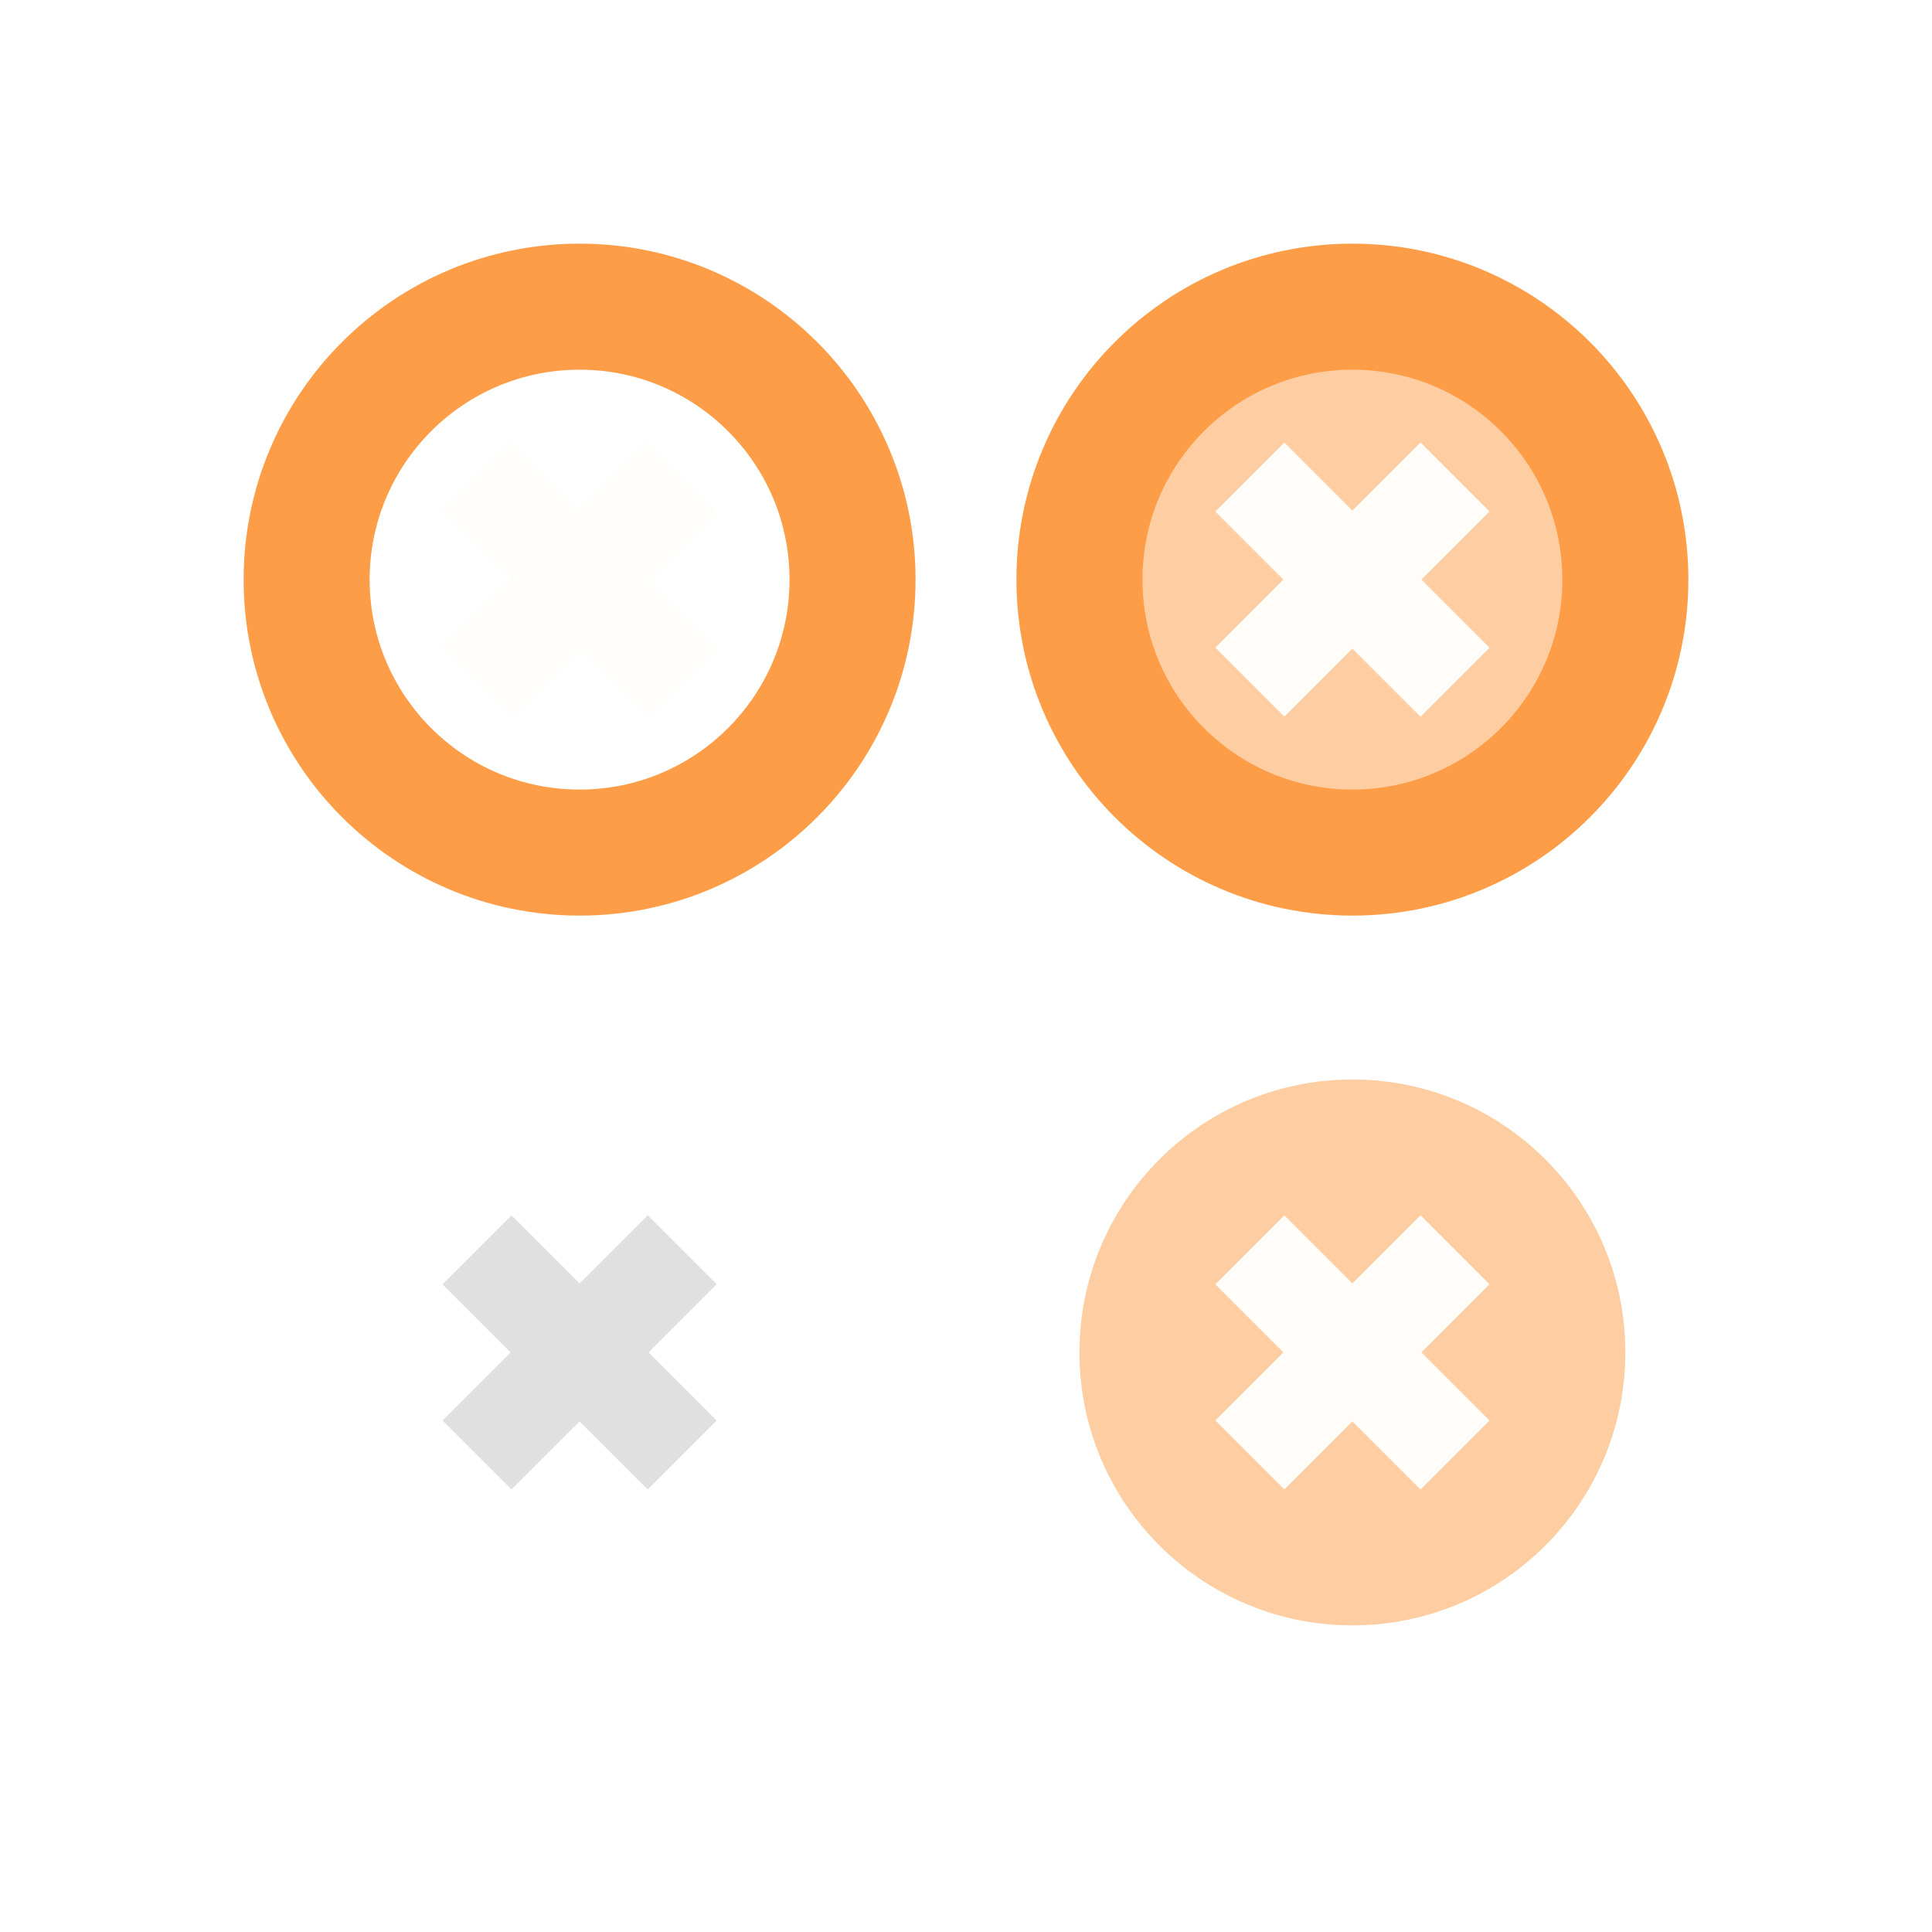
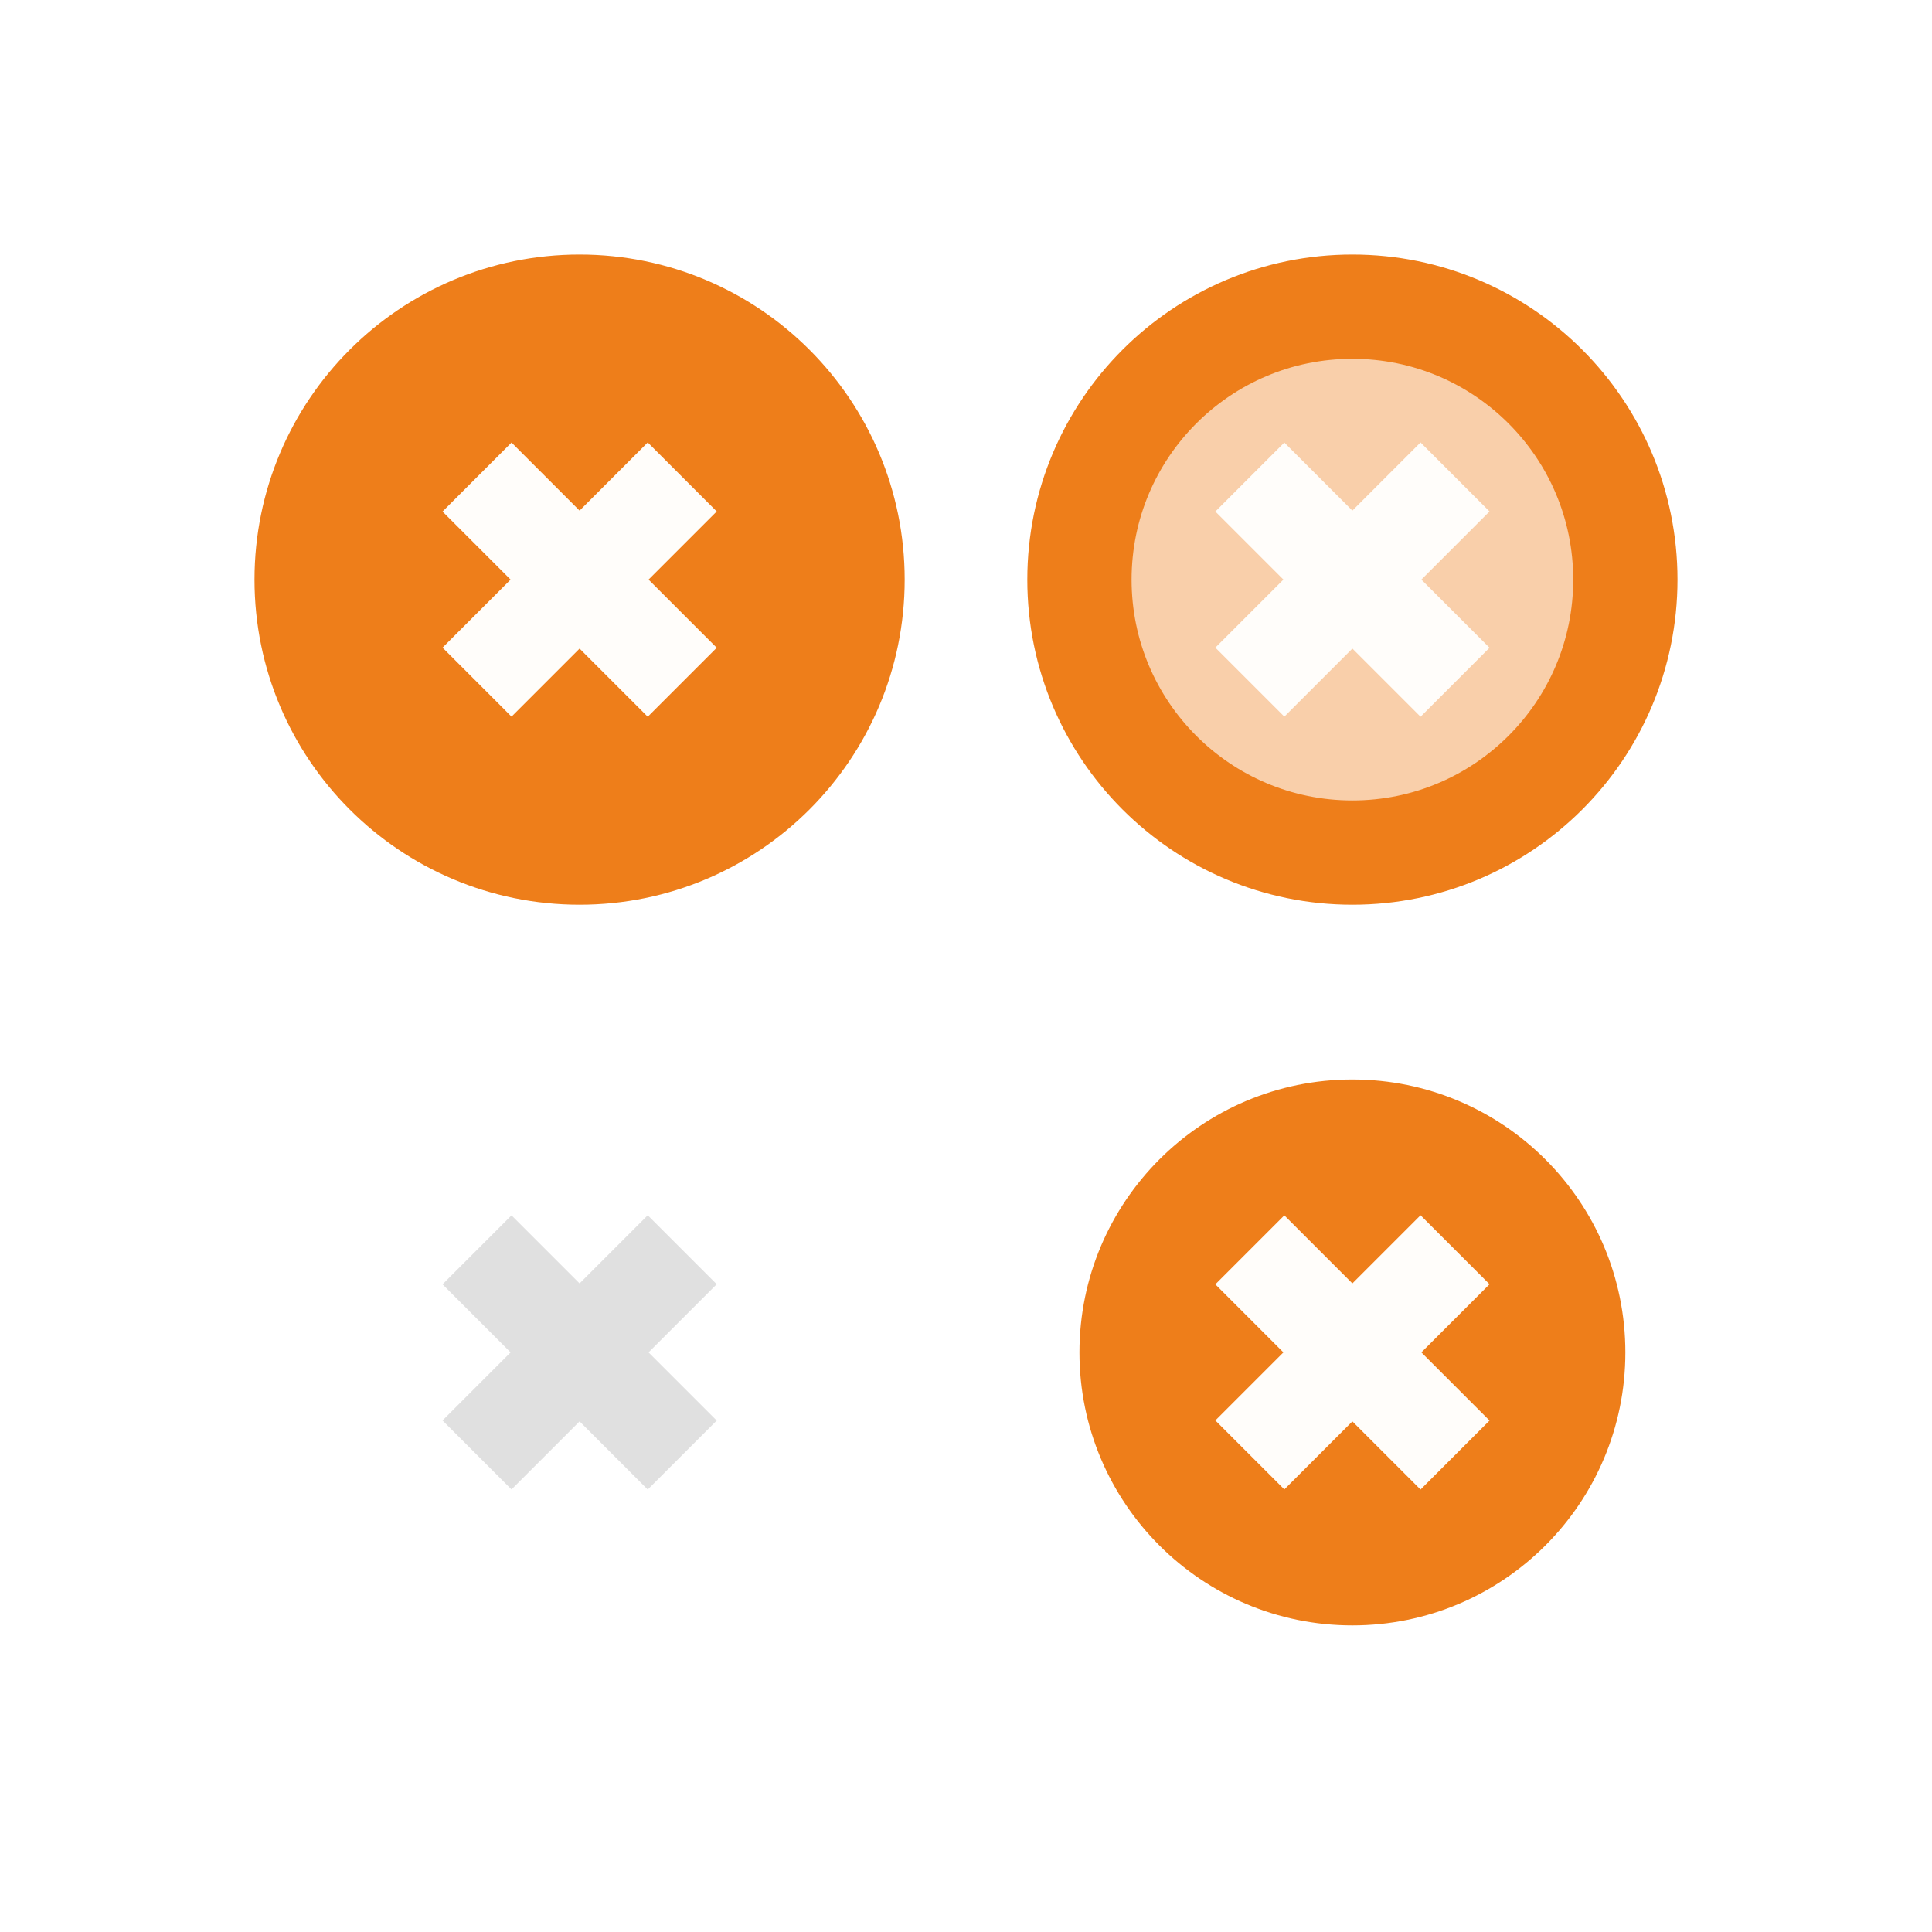
<svg xmlns="http://www.w3.org/2000/svg" width="50" height="50" viewBox="0 0 13.229 13.229" version="1.1" id="svg8">
  <defs id="defs2" />
  <g id="layer1" transform="translate(0.8786138,-283.8981)">
    <g id="active-center">
      <rect y="285.221" x="0.444" height="5.292" width="5.292" id="rect858" style="opacity:1;fill:none;fill-opacity:0.125;fill-rule:evenodd;stroke:none;stroke-width:3.241;stroke-linecap:round;stroke-linejoin:miter;stroke-miterlimit:4;stroke-dasharray:none;stroke-dashoffset:0;stroke-opacity:1;paint-order:normal" />
-       <circle r="1.869" cy="287.867" cx="3.09" id="path856" style="opacity:1;fill:none;fill-opacity:1;fill-rule:evenodd;stroke:#fd9d47;stroke-width:0.863;stroke-linecap:round;stroke-linejoin:miter;stroke-miterlimit:4;stroke-dasharray:none;stroke-dashoffset:0;stroke-opacity:1;paint-order:normal" />
+       <circle r="1.869" cy="287.867" cx="3.09" id="path856" style="opacity:1;fill:#ee7e1a;fill-opacity:1;fill-rule:evenodd;stroke:#ee7e1a;stroke-width:0.714;stroke-linecap:round;stroke-linejoin:miter;stroke-miterlimit:4;stroke-dasharray:none;stroke-dashoffset:0;stroke-opacity:1;paint-order:normal" />
      <g transform="rotate(45,3.093669,287.8484)" id="g2630">
        <rect style="opacity:1;fill:#fffdfa;fill-opacity:1;fill-rule:evenodd;stroke:none;stroke-width:0.472;stroke-linecap:round;stroke-linejoin:miter;stroke-miterlimit:4;stroke-dasharray:none;stroke-dashoffset:0;stroke-opacity:1;paint-order:normal" id="rect2624" width="0.668" height="1.987" x="2.77" y="286.87" />
        <rect y="-4.098" x="287.53" height="1.987" width="0.668" id="rect2626" style="opacity:1;fill:#fffdfa;fill-opacity:1;fill-rule:evenodd;stroke:none;stroke-width:0.472;stroke-linecap:round;stroke-linejoin:miter;stroke-miterlimit:4;stroke-dasharray:none;stroke-dashoffset:0;stroke-opacity:1;paint-order:normal" transform="rotate(90)" />
      </g>
    </g>
    <g id="hover-center" transform="translate(5.291667)">
      <rect style="opacity:1;fill:none;fill-opacity:0.125;fill-rule:evenodd;stroke:none;stroke-width:3.241;stroke-linecap:round;stroke-linejoin:miter;stroke-miterlimit:4;stroke-dasharray:none;stroke-dashoffset:0;stroke-opacity:1;paint-order:normal" id="rect818" width="5.292" height="5.292" x="0.444" y="285.221" />
-       <circle style="opacity:1;fill:#fd9d47;fill-opacity:0.51;fill-rule:evenodd;stroke:#fd9d47;stroke-width:0.863;stroke-linecap:round;stroke-linejoin:miter;stroke-miterlimit:4;stroke-dasharray:none;stroke-dashoffset:0;stroke-opacity:1;paint-order:normal" id="circle820" cx="3.09" cy="287.867" r="1.869" />
+       <circle style="opacity:1;fill:#ee7e1a;fill-opacity:0.371;fill-rule:evenodd;stroke:#ee7e1a;stroke-width:0.714;stroke-linecap:round;stroke-linejoin:miter;stroke-miterlimit:4;stroke-dasharray:none;stroke-dashoffset:0;stroke-opacity:1;paint-order:normal" id="circle820" cx="3.09" cy="287.867" r="1.869" />
      <g id="g826" transform="rotate(45,3.093669,287.8484)">
        <rect y="286.87" x="2.77" height="1.987" width="0.668" id="rect822" style="opacity:1;fill:#fffdfa;fill-opacity:1;fill-rule:evenodd;stroke:none;stroke-width:0.472;stroke-linecap:round;stroke-linejoin:miter;stroke-miterlimit:4;stroke-dasharray:none;stroke-dashoffset:0;stroke-opacity:1;paint-order:normal" />
        <rect transform="rotate(90)" style="opacity:1;fill:#fffdfa;fill-opacity:1;fill-rule:evenodd;stroke:none;stroke-width:0.472;stroke-linecap:round;stroke-linejoin:miter;stroke-miterlimit:4;stroke-dasharray:none;stroke-dashoffset:0;stroke-opacity:1;paint-order:normal" id="rect824" width="0.668" height="1.987" x="287.53" y="-4.098" />
      </g>
    </g>
    <g id="inactive-center" transform="translate(0,5.291657)">
      <rect style="opacity:1;fill:none;fill-opacity:0.125;fill-rule:evenodd;stroke:none;stroke-width:3.241;stroke-linecap:round;stroke-linejoin:miter;stroke-miterlimit:4;stroke-dasharray:none;stroke-dashoffset:0;stroke-opacity:1;paint-order:normal" id="rect830" width="5.292" height="5.292" x="0.444" y="285.221" />
      <g id="g838" transform="rotate(45,3.093669,287.8484)">
        <rect y="286.87" x="2.77" height="1.987" width="0.668" id="rect834" style="opacity:1;fill:#e0e0e0;fill-opacity:1;fill-rule:evenodd;stroke:none;stroke-width:0.472;stroke-linecap:round;stroke-linejoin:miter;stroke-miterlimit:4;stroke-dasharray:none;stroke-dashoffset:0;stroke-opacity:1;paint-order:normal" />
        <rect transform="rotate(90)" style="opacity:1;fill:#e0e0e0;fill-opacity:1;fill-rule:evenodd;stroke:none;stroke-width:0.472;stroke-linecap:round;stroke-linejoin:miter;stroke-miterlimit:4;stroke-dasharray:none;stroke-dashoffset:0;stroke-opacity:1;paint-order:normal" id="rect836" width="0.668" height="1.987" x="287.53" y="-4.098" />
      </g>
    </g>
    <g transform="translate(5.291667,5.291657)" id="pressed-center">
      <rect y="285.221" x="0.444" height="5.292" width="5.292" id="rect842" style="opacity:1;fill:none;fill-opacity:0.125;fill-rule:evenodd;stroke:none;stroke-width:3.241;stroke-linecap:round;stroke-linejoin:miter;stroke-miterlimit:4;stroke-dasharray:none;stroke-dashoffset:0;stroke-opacity:1;paint-order:normal" />
-       <circle r="1.869" cy="287.867" cx="3.09" id="circle844" style="opacity:1;fill:#fd9d47;fill-opacity:0.51;fill-rule:evenodd;stroke:none;stroke-width:0.863;stroke-linecap:round;stroke-linejoin:miter;stroke-miterlimit:4;stroke-dasharray:none;stroke-dashoffset:0;stroke-opacity:1;paint-order:normal" />
+       <circle r="1.869" cy="287.867" cx="3.09" id="circle844" style="opacity:1;fill:#ee7e1a;fill-opacity:1;fill-rule:evenodd;stroke:none;stroke-width:0.863;stroke-linecap:round;stroke-linejoin:miter;stroke-miterlimit:4;stroke-dasharray:none;stroke-dashoffset:0;stroke-opacity:1;paint-order:normal" />
      <g transform="rotate(45,3.093669,287.8484)" id="g850">
        <rect style="opacity:1;fill:#fffdfa;fill-opacity:1;fill-rule:evenodd;stroke:none;stroke-width:0.472;stroke-linecap:round;stroke-linejoin:miter;stroke-miterlimit:4;stroke-dasharray:none;stroke-dashoffset:0;stroke-opacity:1;paint-order:normal" id="rect846" width="0.668" height="1.987" x="2.77" y="286.87" />
        <rect y="-4.098" x="287.53" height="1.987" width="0.668" id="rect848" style="opacity:1;fill:#fffdfa;fill-opacity:1;fill-rule:evenodd;stroke:none;stroke-width:0.472;stroke-linecap:round;stroke-linejoin:miter;stroke-miterlimit:4;stroke-dasharray:none;stroke-dashoffset:0;stroke-opacity:1;paint-order:normal" transform="rotate(90)" />
      </g>
    </g>
  </g>
</svg>
